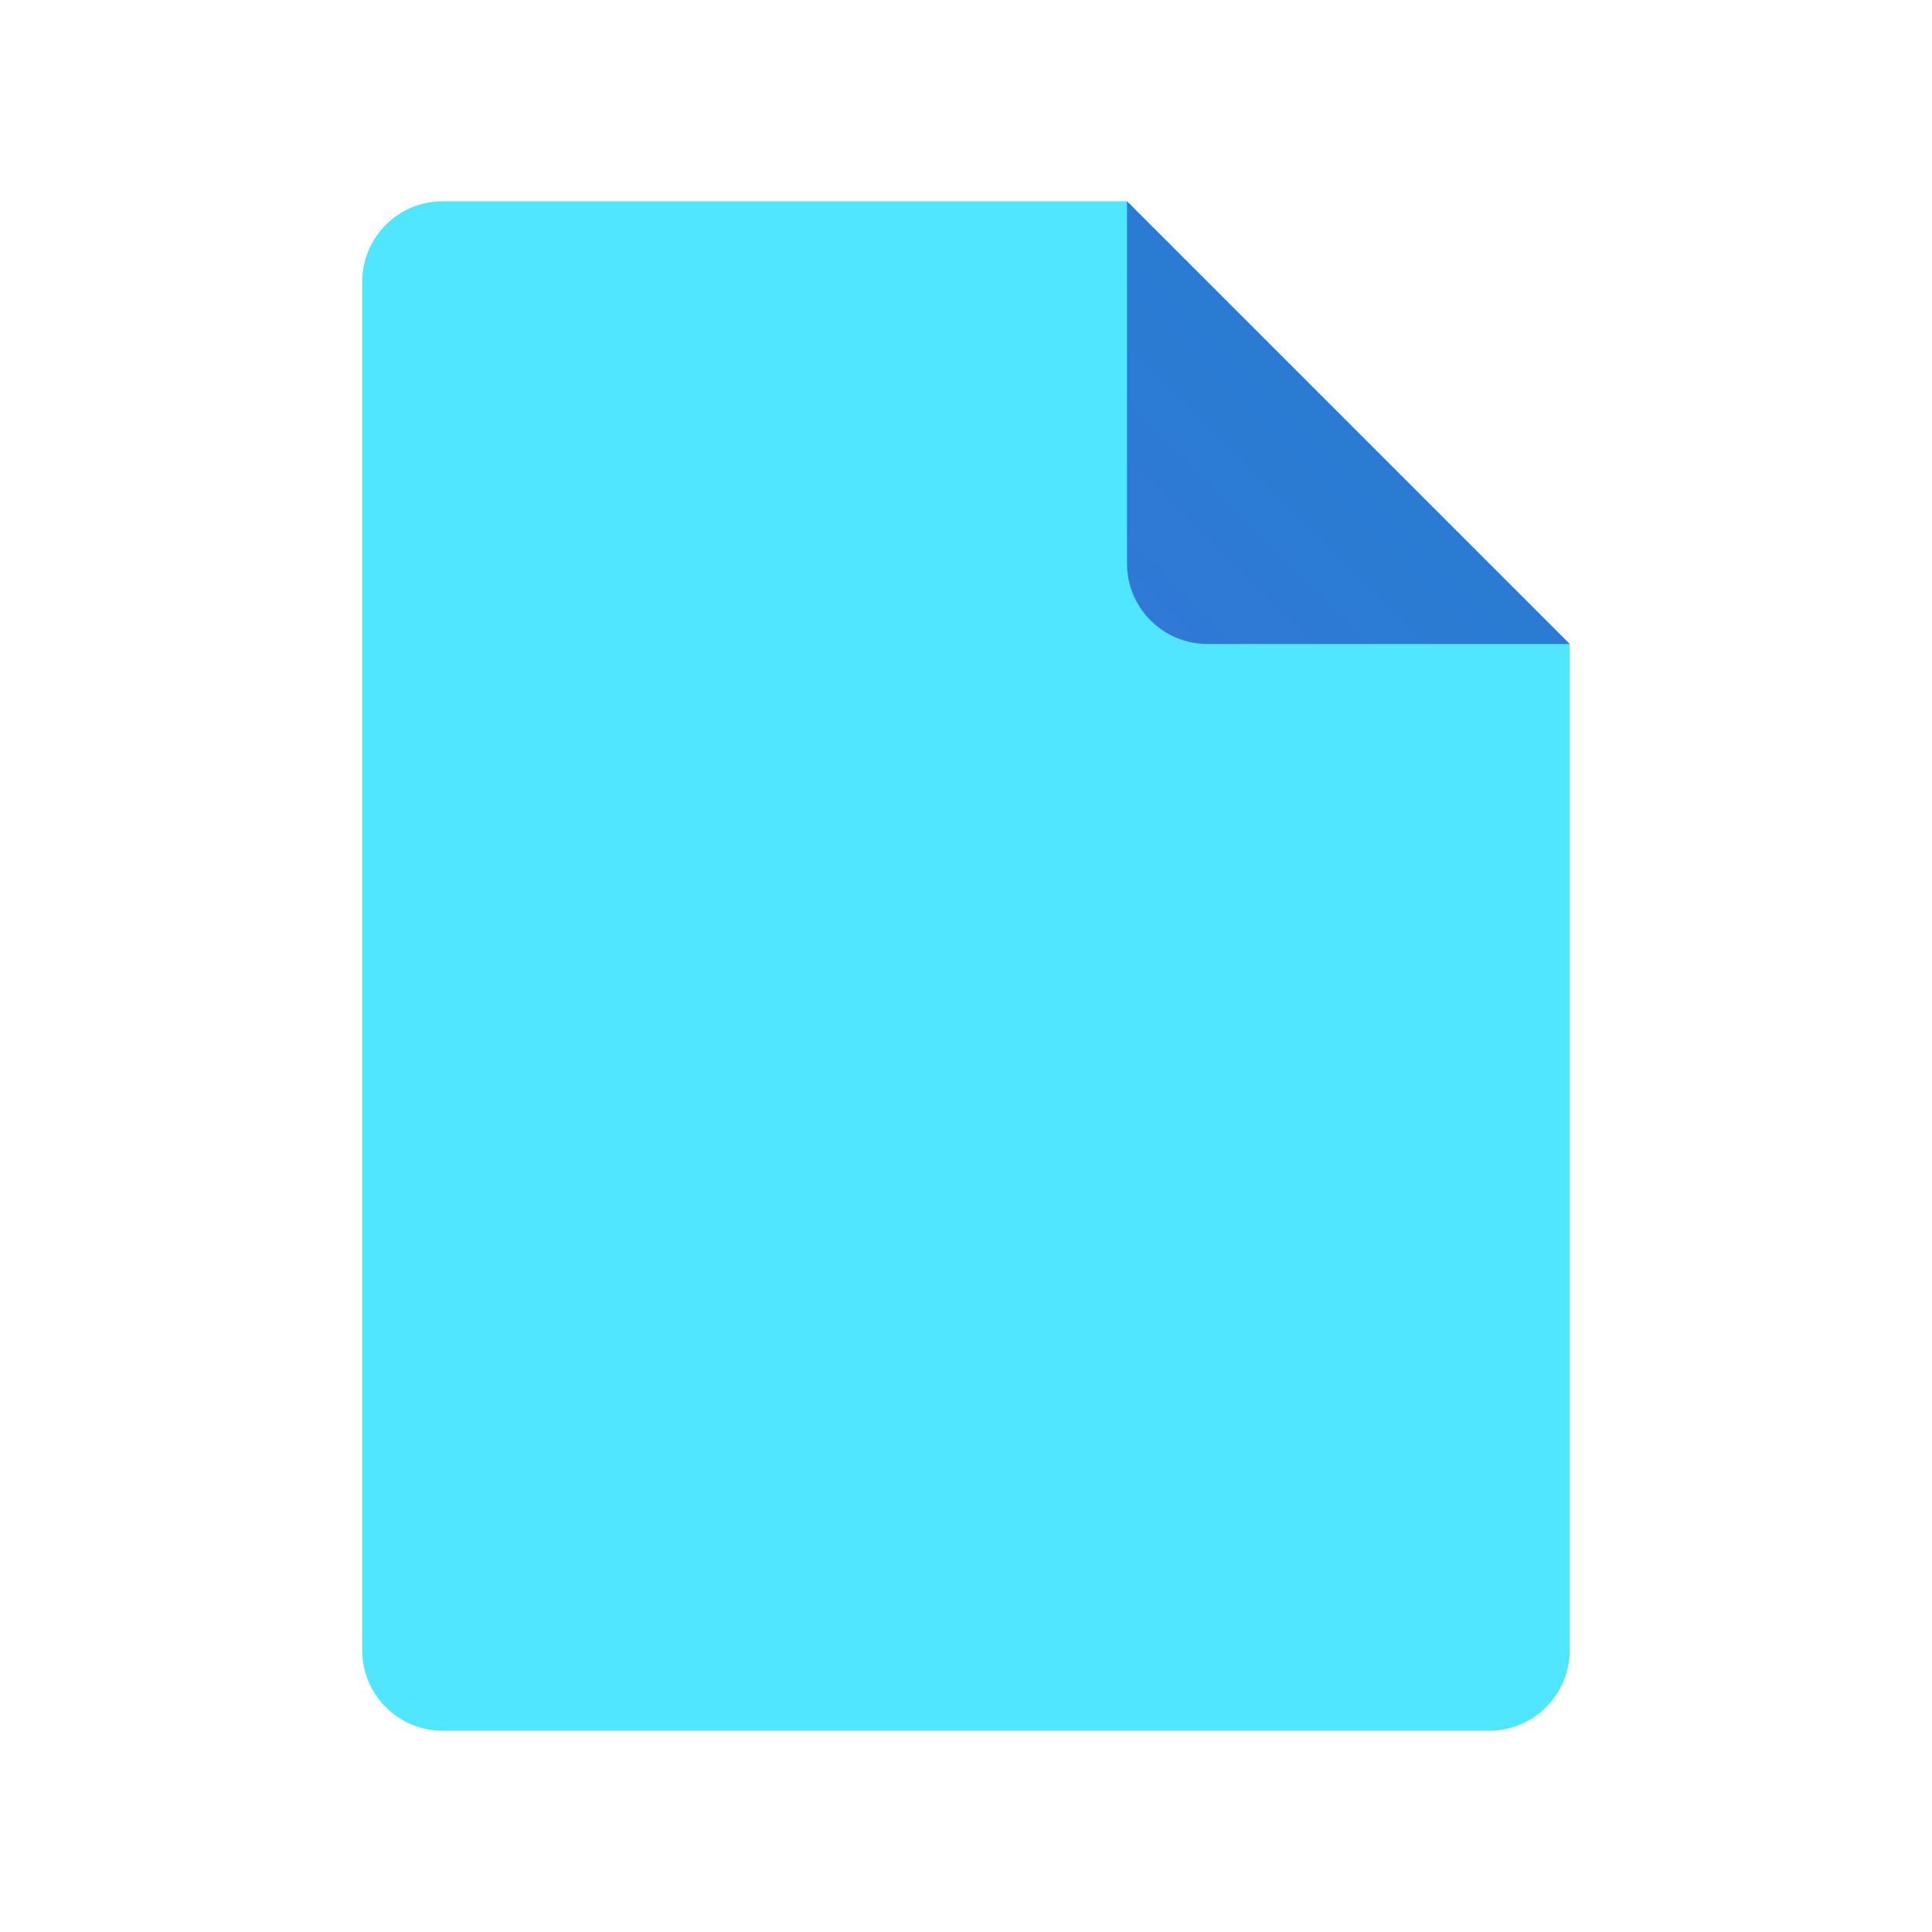
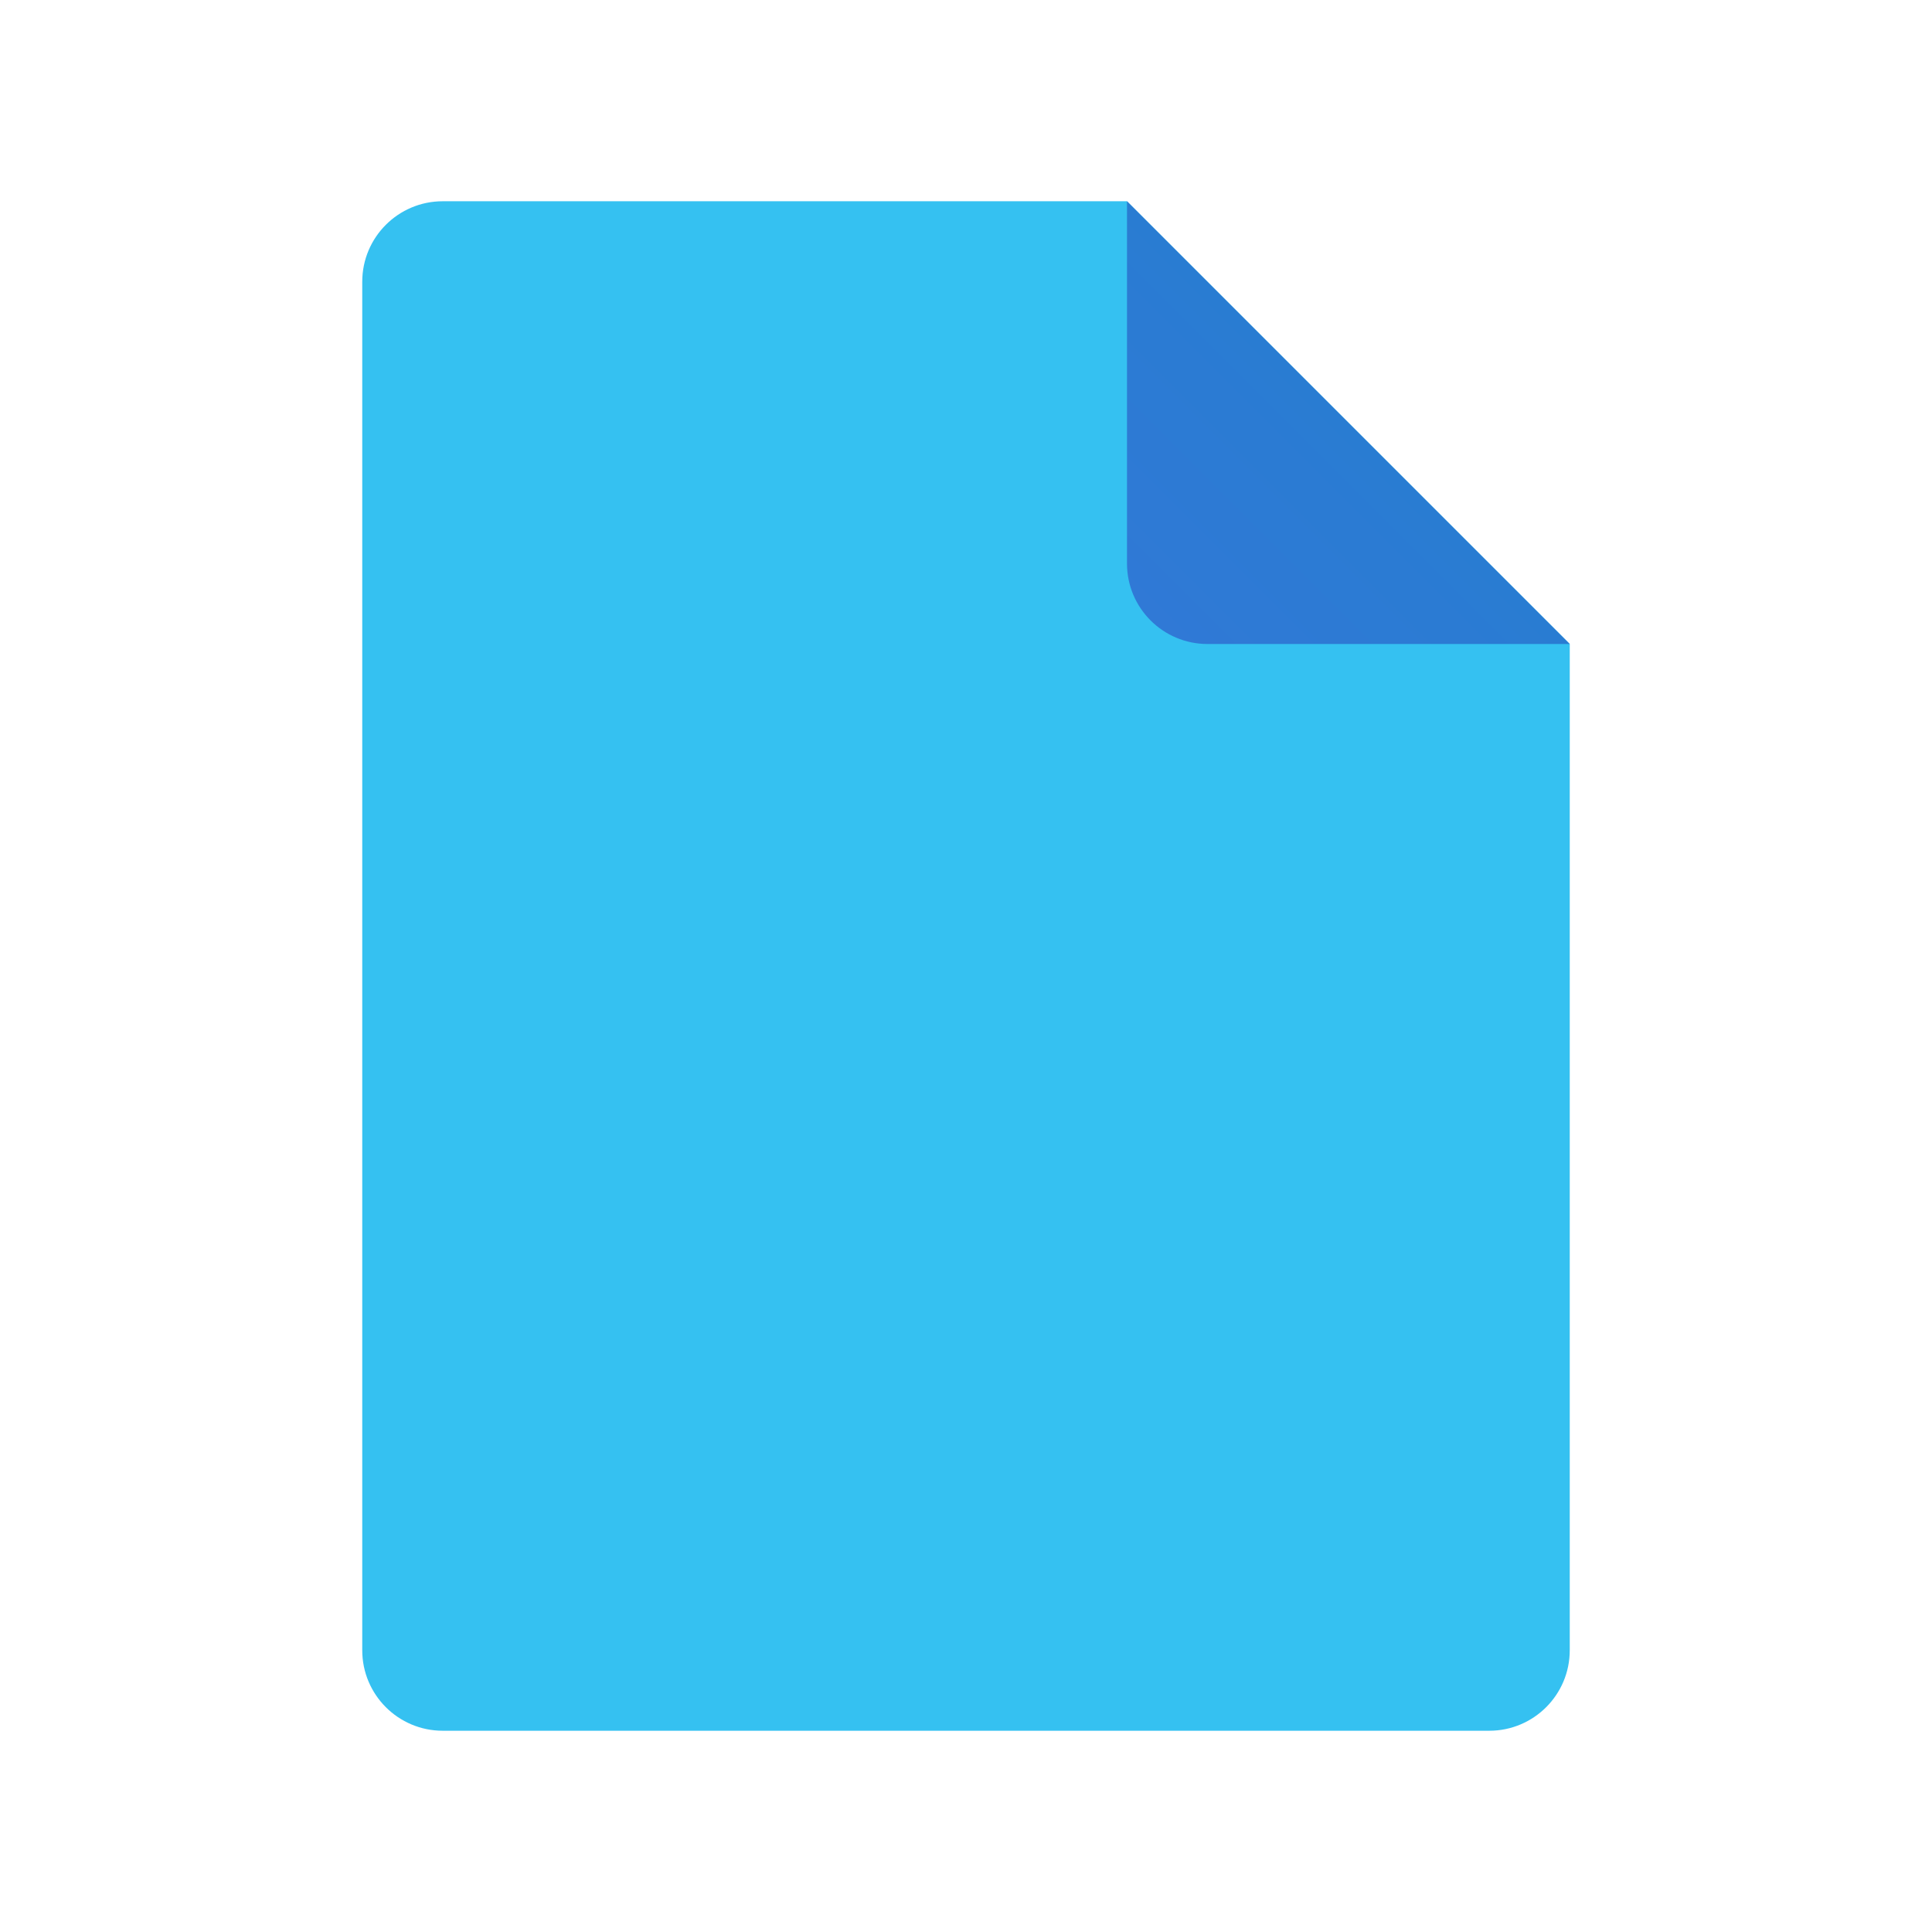
- <svg xmlns="http://www.w3.org/2000/svg" x="0px" y="0px" width="240" height="240" viewBox="0 0 48 48" style=" fill:#000000;">
-   <path fill="#50e6ff" d="M39,16v25c0,1.105-0.895,2-2,2H11c-1.105,0-2-0.895-2-2V7c0-1.105,0.895-2,2-2h17L39,16z" />
-   <linearGradient id="F8F33TU9HxDNWNbQYRyY3a_XWoSyGbnshH2_gr1" x1="28.529" x2="33.6" y1="15.472" y2="10.4" gradientUnits="userSpaceOnUse">
-     <stop offset="0" stop-color="#3079d6" />
-     <stop offset="1" stop-color="#297cd2" />
-   </linearGradient>
-   <path fill="url(#F8F33TU9HxDNWNbQYRyY3a_XWoSyGbnshH2_gr1)" d="M28,5v9c0,1.105,0.895,2,2,2h9L28,5z" />
+ <svg xmlns="http://www.w3.org/2000/svg" xmlns:xlink="http://www.w3.org/1999/xlink" width="48px" height="48px" viewBox="0 0 48 48" version="1.1">
+   <defs>
+     <linearGradient gradientUnits="objectBoundingBox" x1="0.048" y1="0.952" x2="0.509" y2="0.491" id="gradient_1">
+       <stop offset="0%" stop-color="#3079D6" />
+       <stop offset="100%" stop-color="#297CD2" />
+     </linearGradient>
+     <path d="M48 0L48 0L48 48L0 48L0 0L48 0Z" id="path_1" />
+     <clipPath id="clip_1">
+       <use xlink:href="#path_1" clip-rule="evenodd" fill-rule="evenodd" />
+     </clipPath>
+   </defs>
+   <g id="File" clip-path="url(#clip_1)">
+     <path d="M48 0L48 0L48 48L0 48L0 0L48 0Z" id="File" fill="none" stroke="none" />
+     <path d="M39 16L39 41C39 42.105 38.105 43 37 43L11 43C9.895 43 9 42.105 9 41L9 7C9 5.895 9.895 5 11 5L28 5L39 16L39 16Z" id="Shape" fill="#35C1F1" stroke="none" />
+     <path d="M28 5L28 14C28 15.105 28.895 16 30 16L39 16L28 5L28 5Z" id="Shape" fill="url(#gradient_1)" stroke="none" />
+   </g>
</svg>
